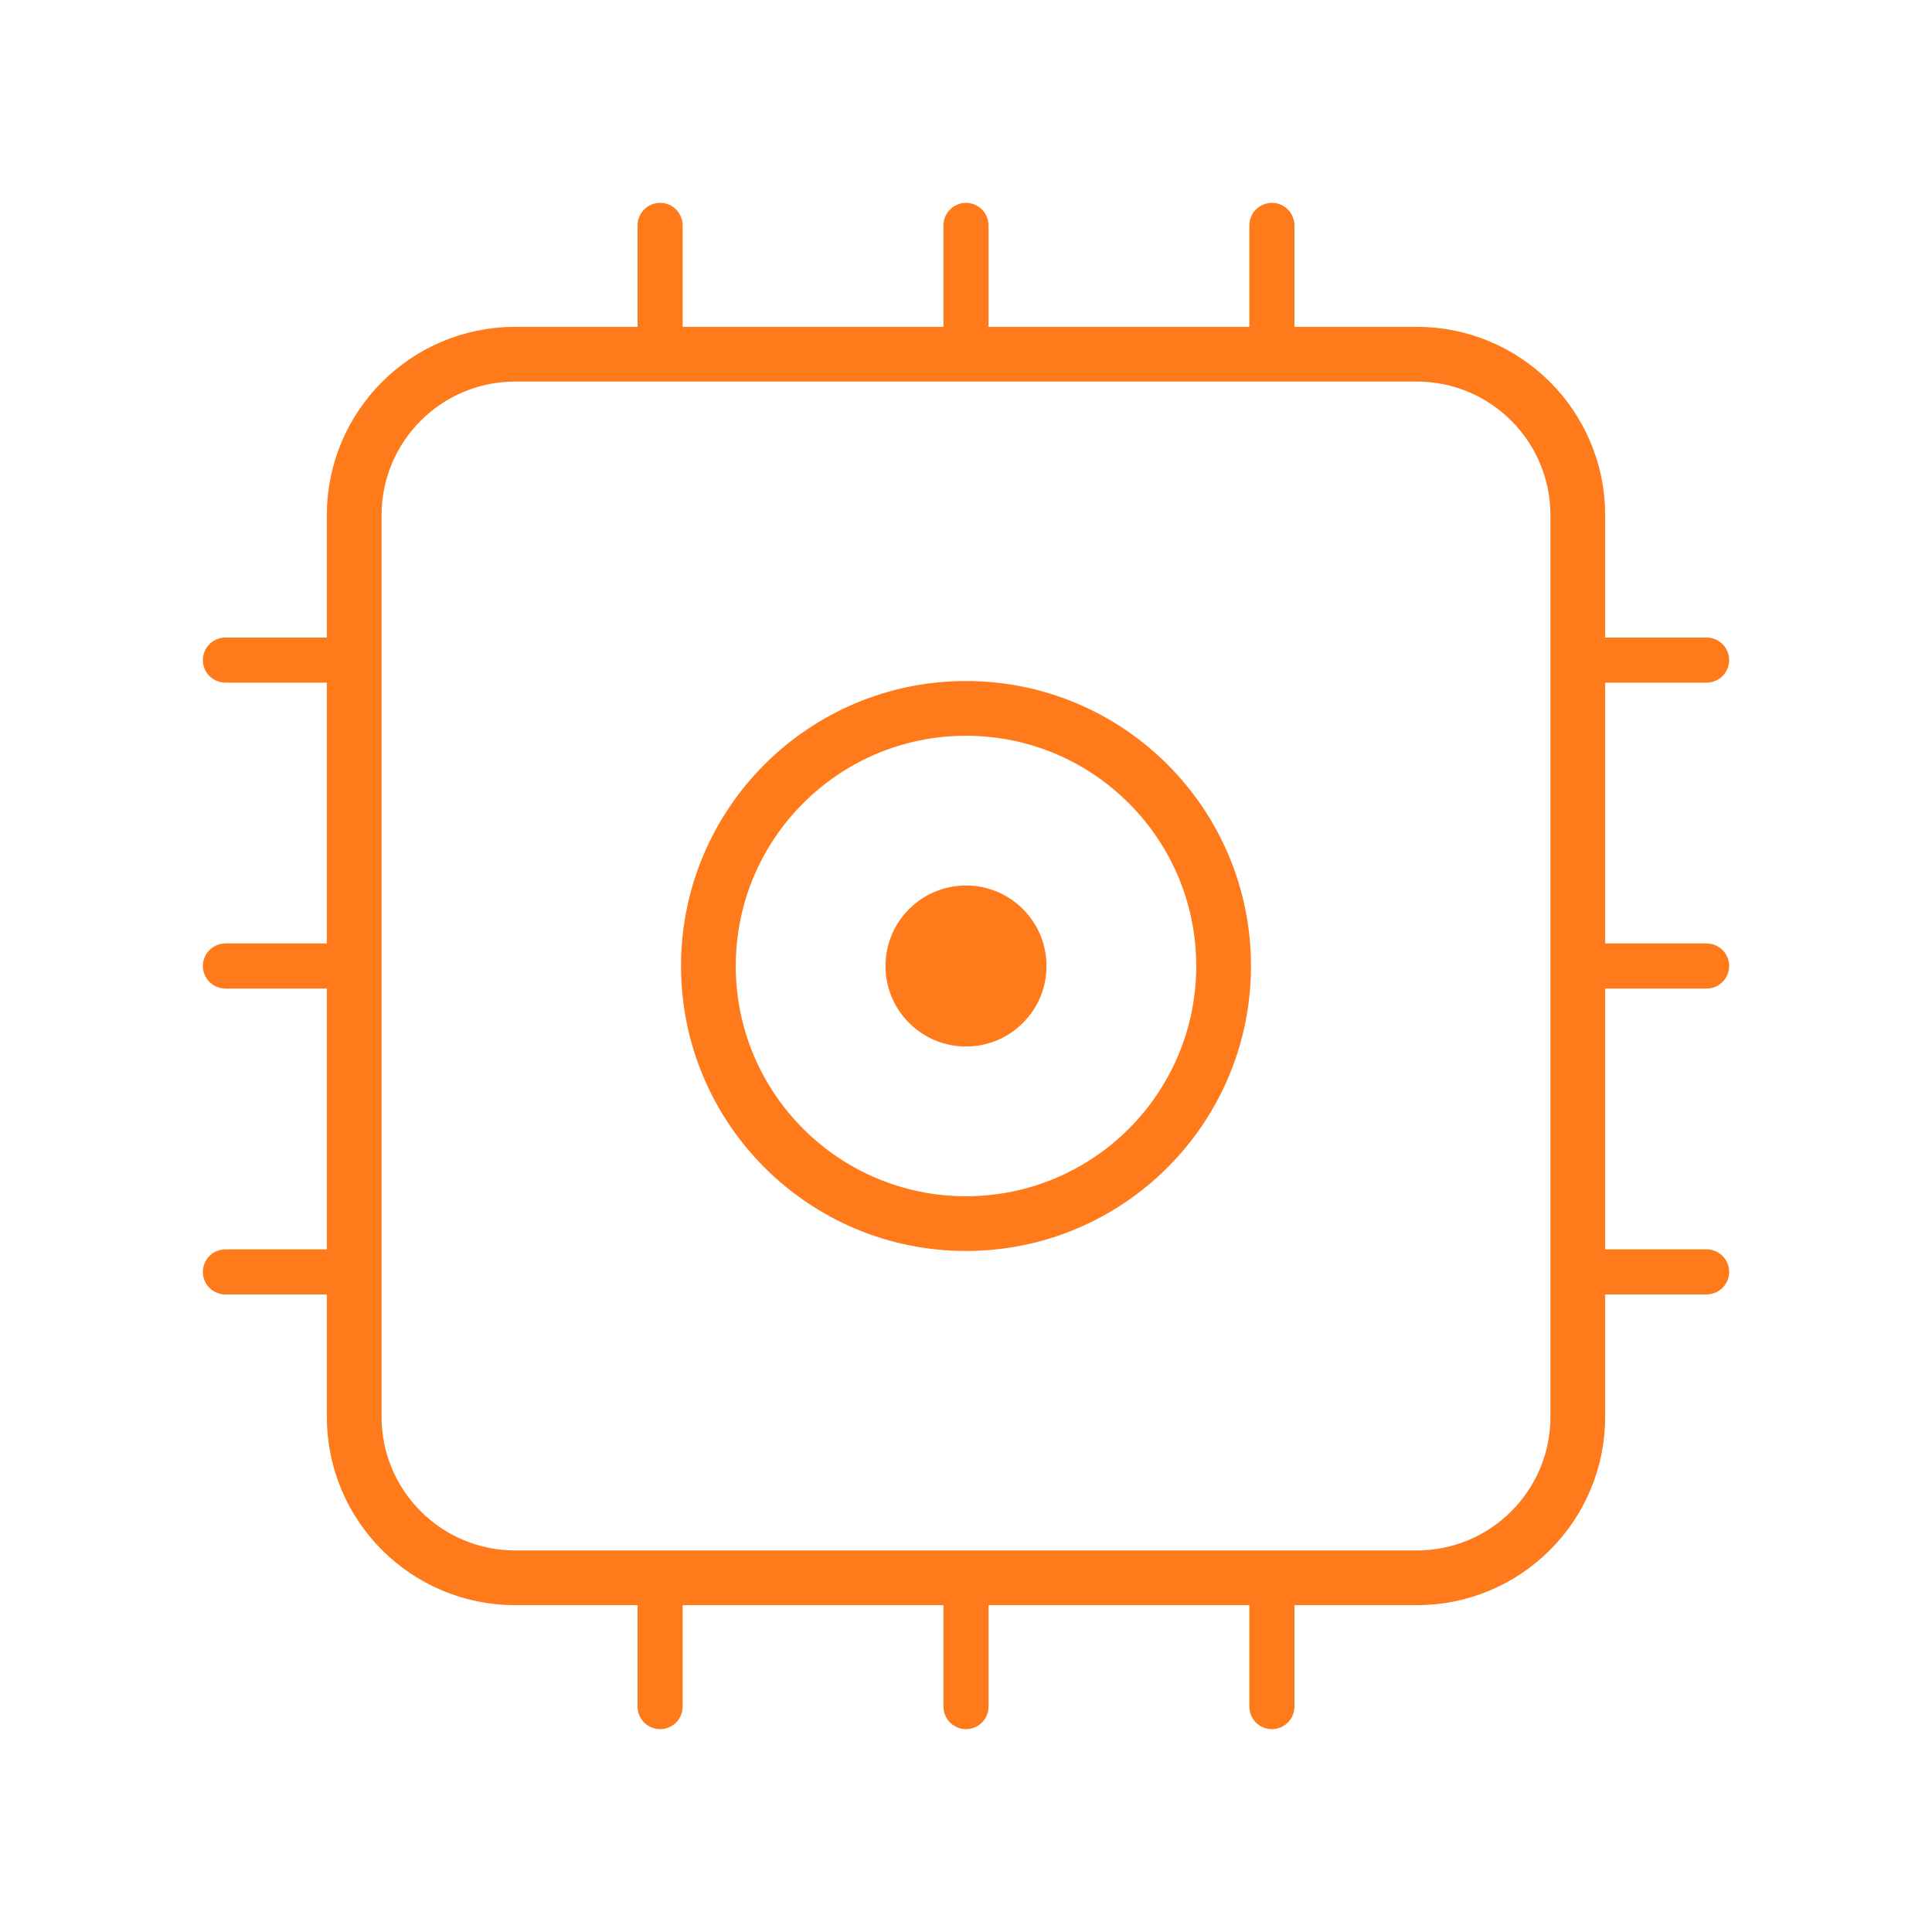
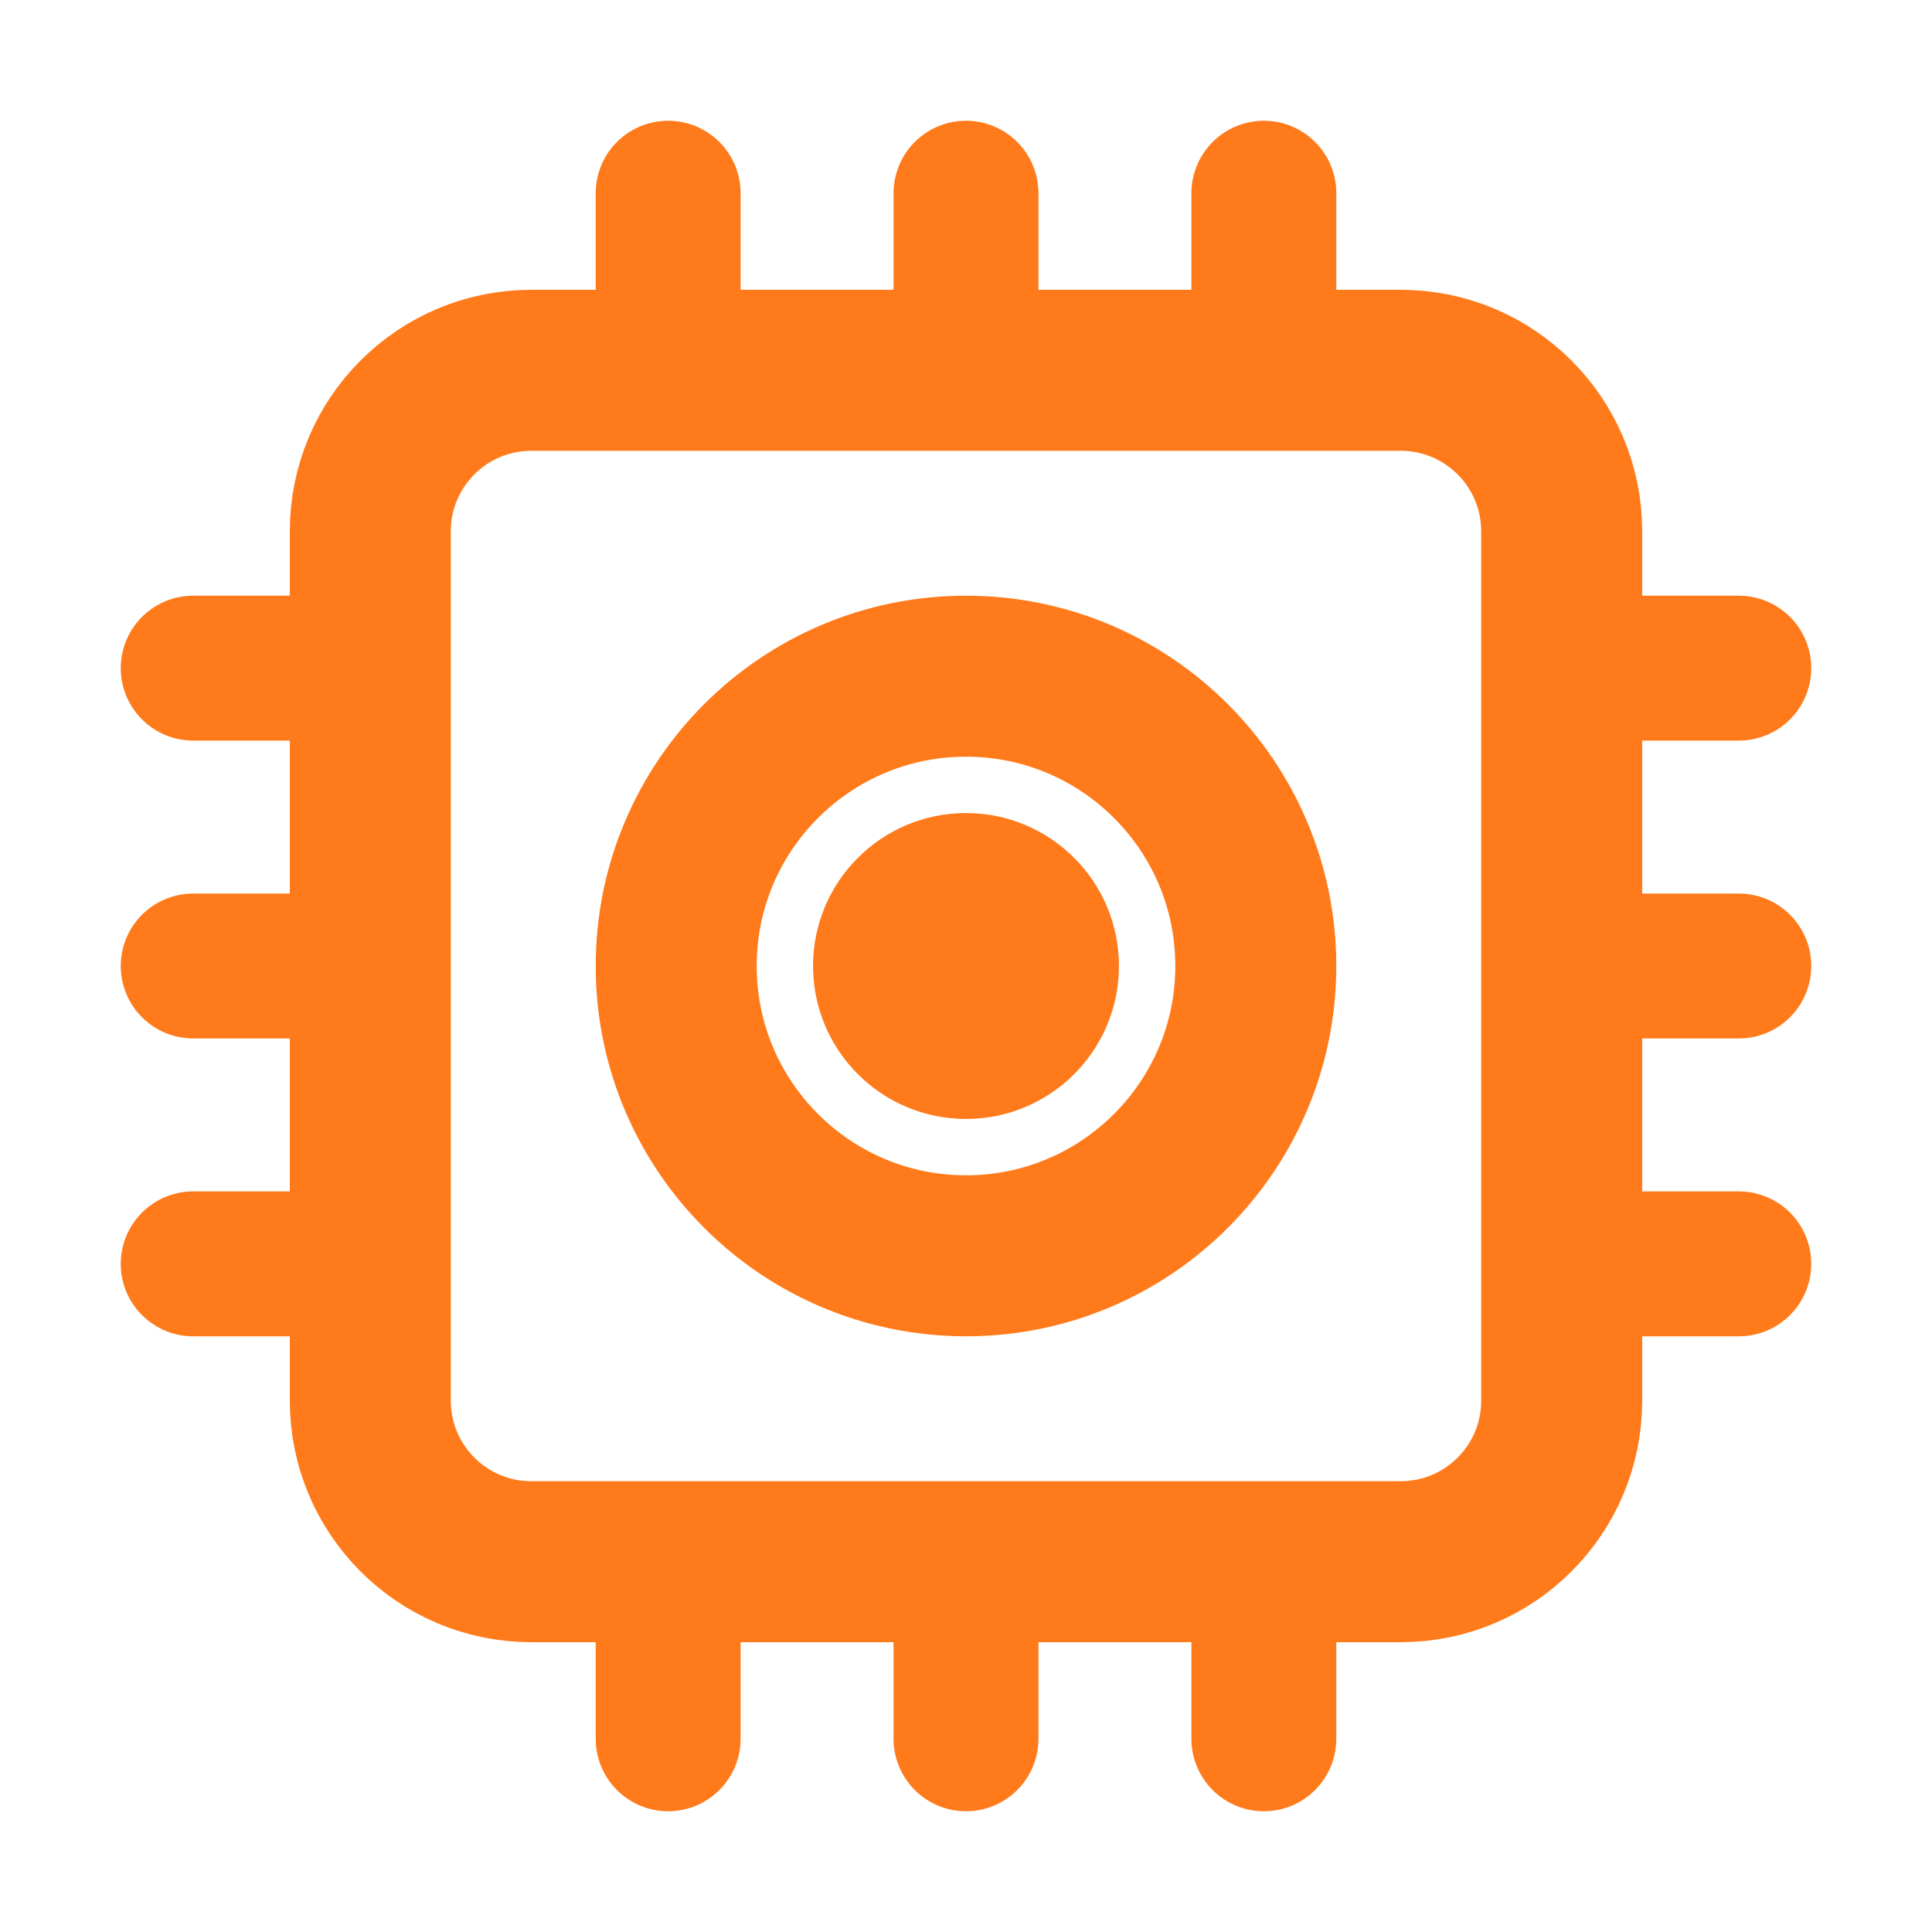
<svg xmlns="http://www.w3.org/2000/svg" viewBox="0 0 120 120" role="img" aria-label="IRiS">
  <g fill="none" stroke="#FF7A1A" stroke-linecap="round" stroke-linejoin="round">
-     <rect x="22.0" y="22.0" width="76" height="76" rx="10" stroke-width="3.4" />
-     <path d="M41.00 14.00L41.00 22.00" stroke-width="2.8" />
-     <path d="M41.00 98.00L41.00 106.00" stroke-width="2.8" />
-     <path d="M14.00 41.00L22.00 41.00" stroke-width="2.8" />
-     <path d="M98.00 41.00L106.00 41.00" stroke-width="2.8" />
-     <path d="M60.00 14.00L60.00 22.00" stroke-width="2.8" />
-     <path d="M60.00 98.00L60.00 106.00" stroke-width="2.8" />
-     <path d="M14.00 60.00L22.00 60.00" stroke-width="2.8" />
-     <path d="M98.00 60.00L106.00 60.00" stroke-width="2.8" />
-     <path d="M79.00 14.00L79.00 22.00" stroke-width="2.8" />
-     <path d="M79.00 98.00L79.00 106.00" stroke-width="2.8" />
-     <path d="M14.00 79.00L22.00 79.00" stroke-width="2.8" />
-     <path d="M98.00 79.00L106.00 79.00" stroke-width="2.8" />
-     <circle cx="60" cy="60" r="16" stroke-width="3.4" />
+     <rect x="23.0" y="23.0" width="74" height="74" rx="10" stroke-width="10" />
+     <path d="M41.5 12.0L41.5 23.0" stroke-width="9" />
+     <path d="M41.5 97.0L41.5 108.0" stroke-width="9" />
+     <path d="M12.0 41.5L23.0 41.5" stroke-width="9" />
+     <path d="M97.0 41.5L108.0 41.5" stroke-width="9" />
+     <path d="M60.0 12.0L60.0 23.0" stroke-width="9" />
+     <path d="M60.0 97.0L60.0 108.0" stroke-width="9" />
+     <path d="M12.0 60.0L23.0 60.0" stroke-width="9" />
+     <path d="M97.0 60.0L108.0 60.0" stroke-width="9" />
+     <path d="M78.5 12.0L78.5 23.0" stroke-width="9" />
+     <path d="M78.5 97.0L78.5 108.0" stroke-width="9" />
+     <path d="M12.0 78.5L23.0 78.5" stroke-width="9" />
+     <path d="M97.0 78.5L108.0 78.5" stroke-width="9" />
+     <circle cx="60" cy="60" r="18" stroke-width="10" />
  </g>
-   <circle cx="60" cy="60" r="5" fill="#FF7A1A" />
+   <circle cx="60" cy="60" r="9.5" fill="#FF7A1A" />
</svg>
